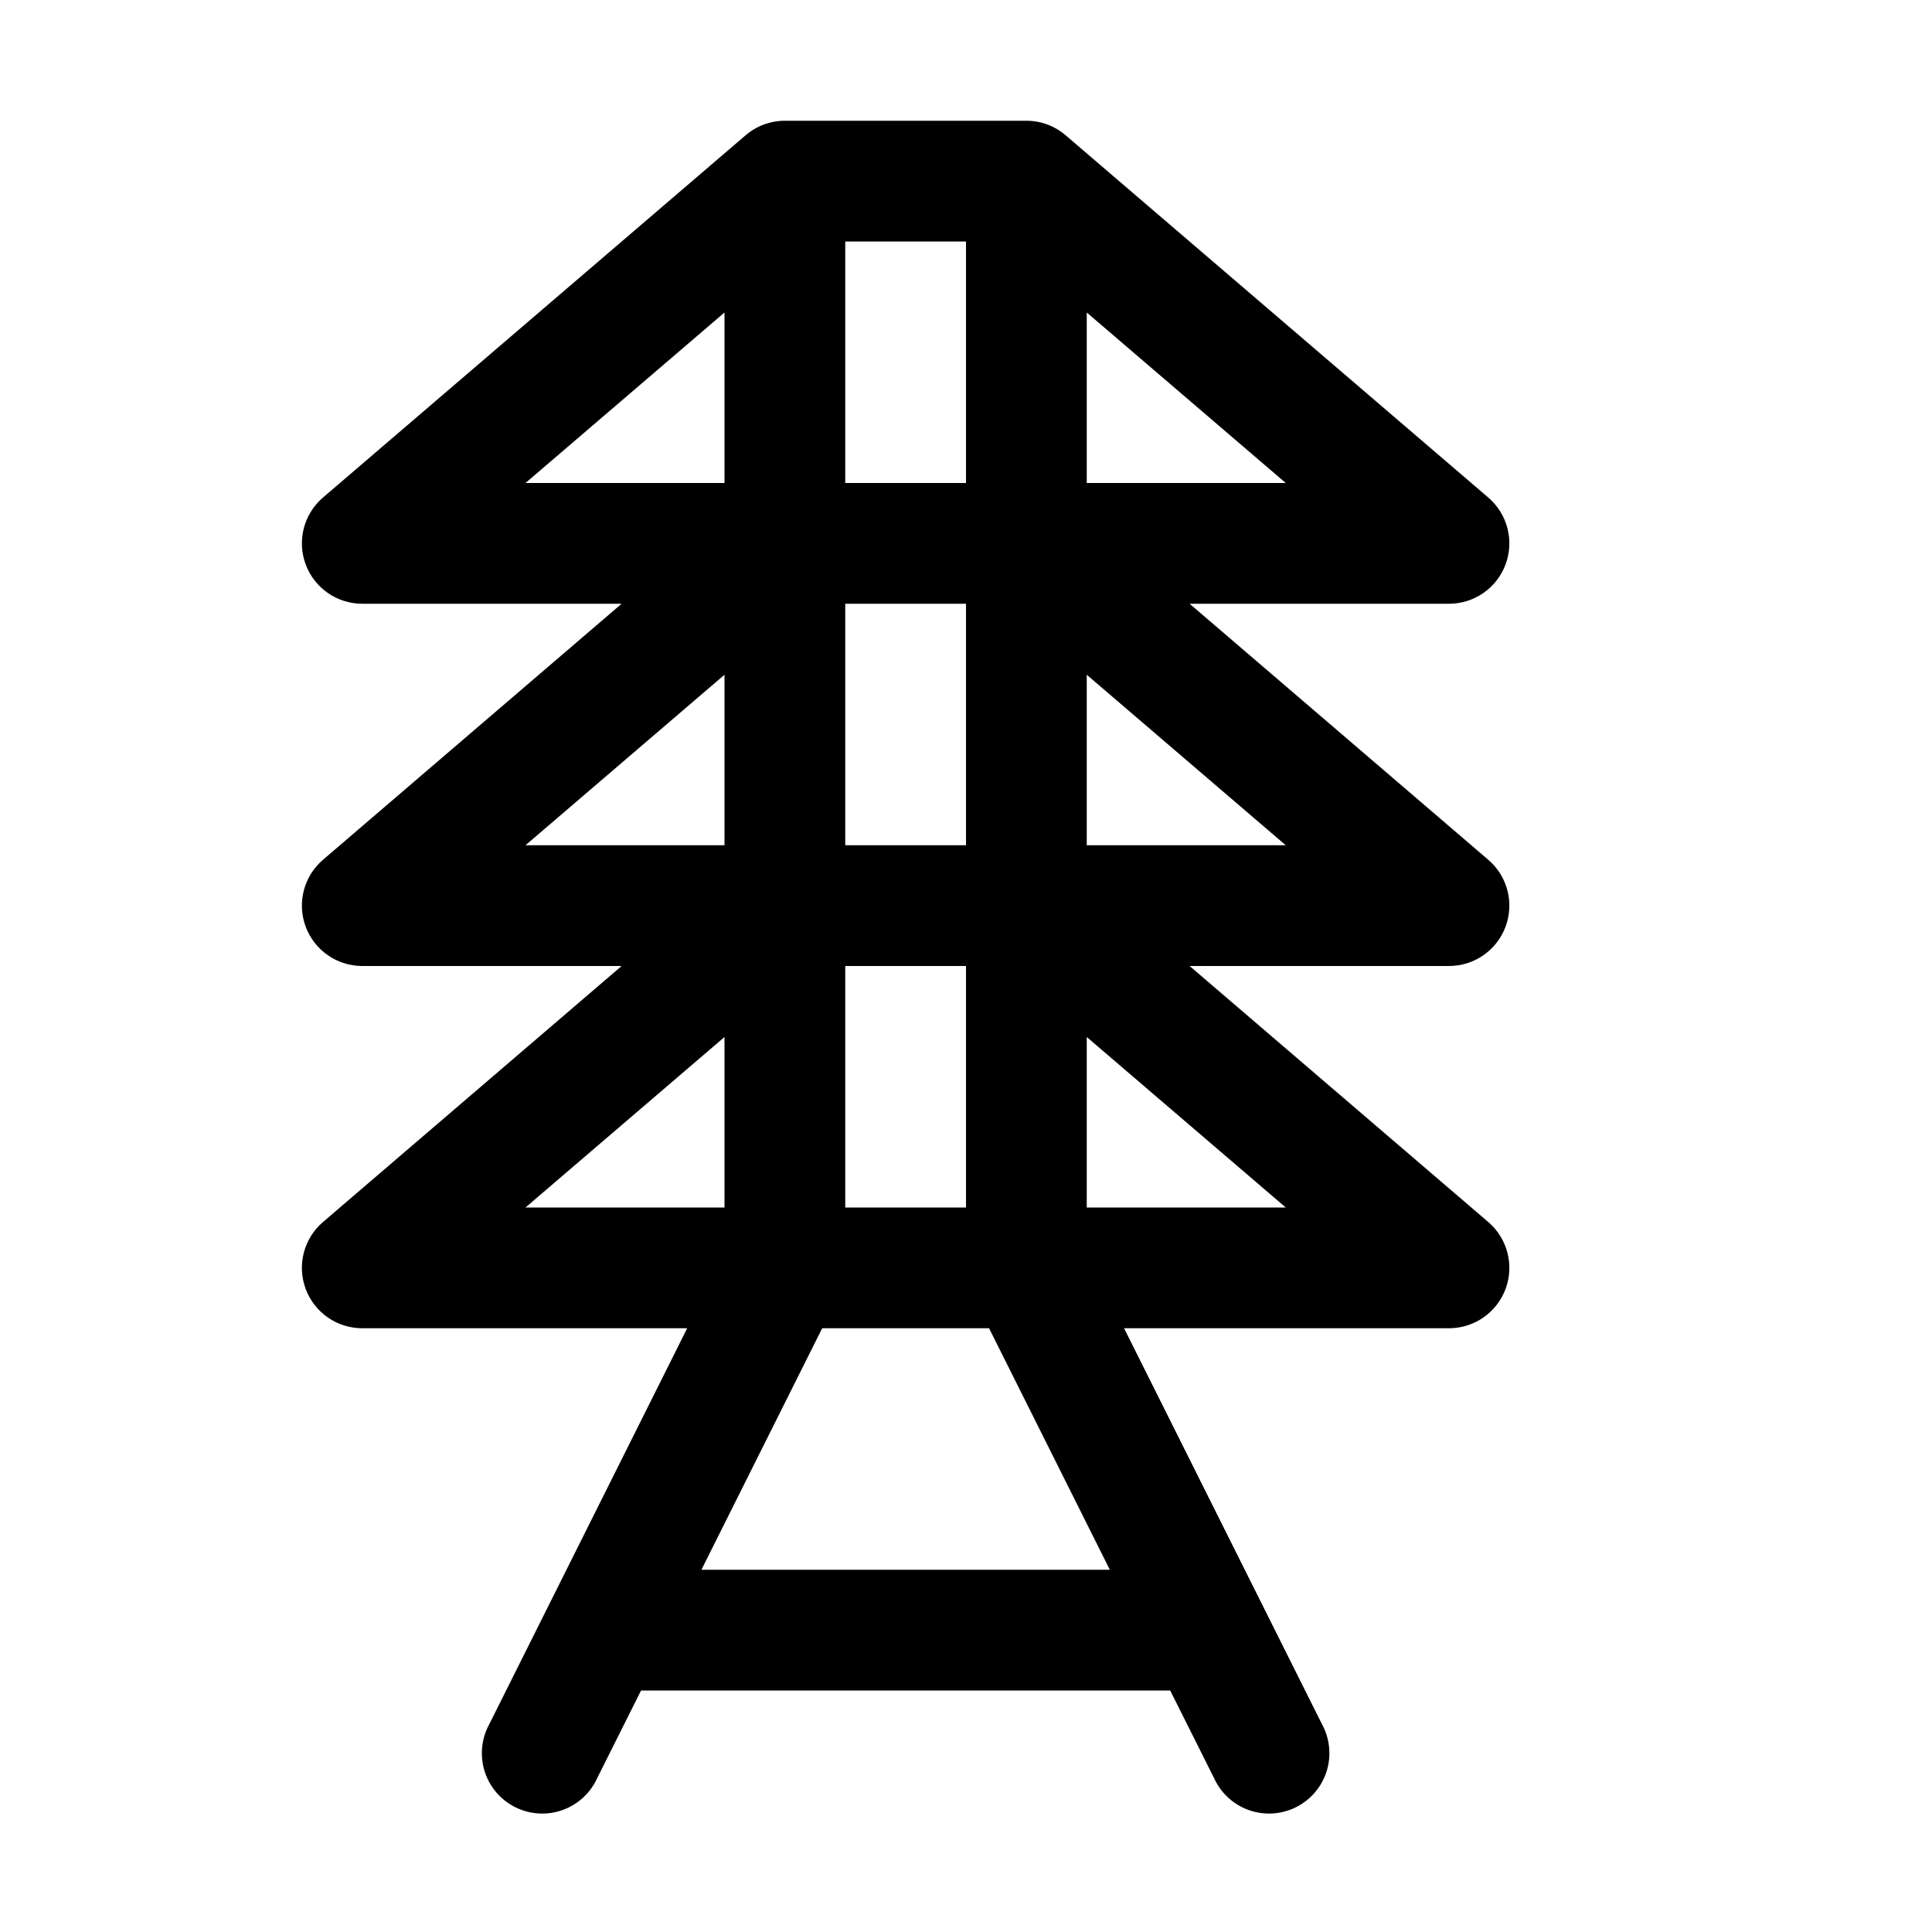
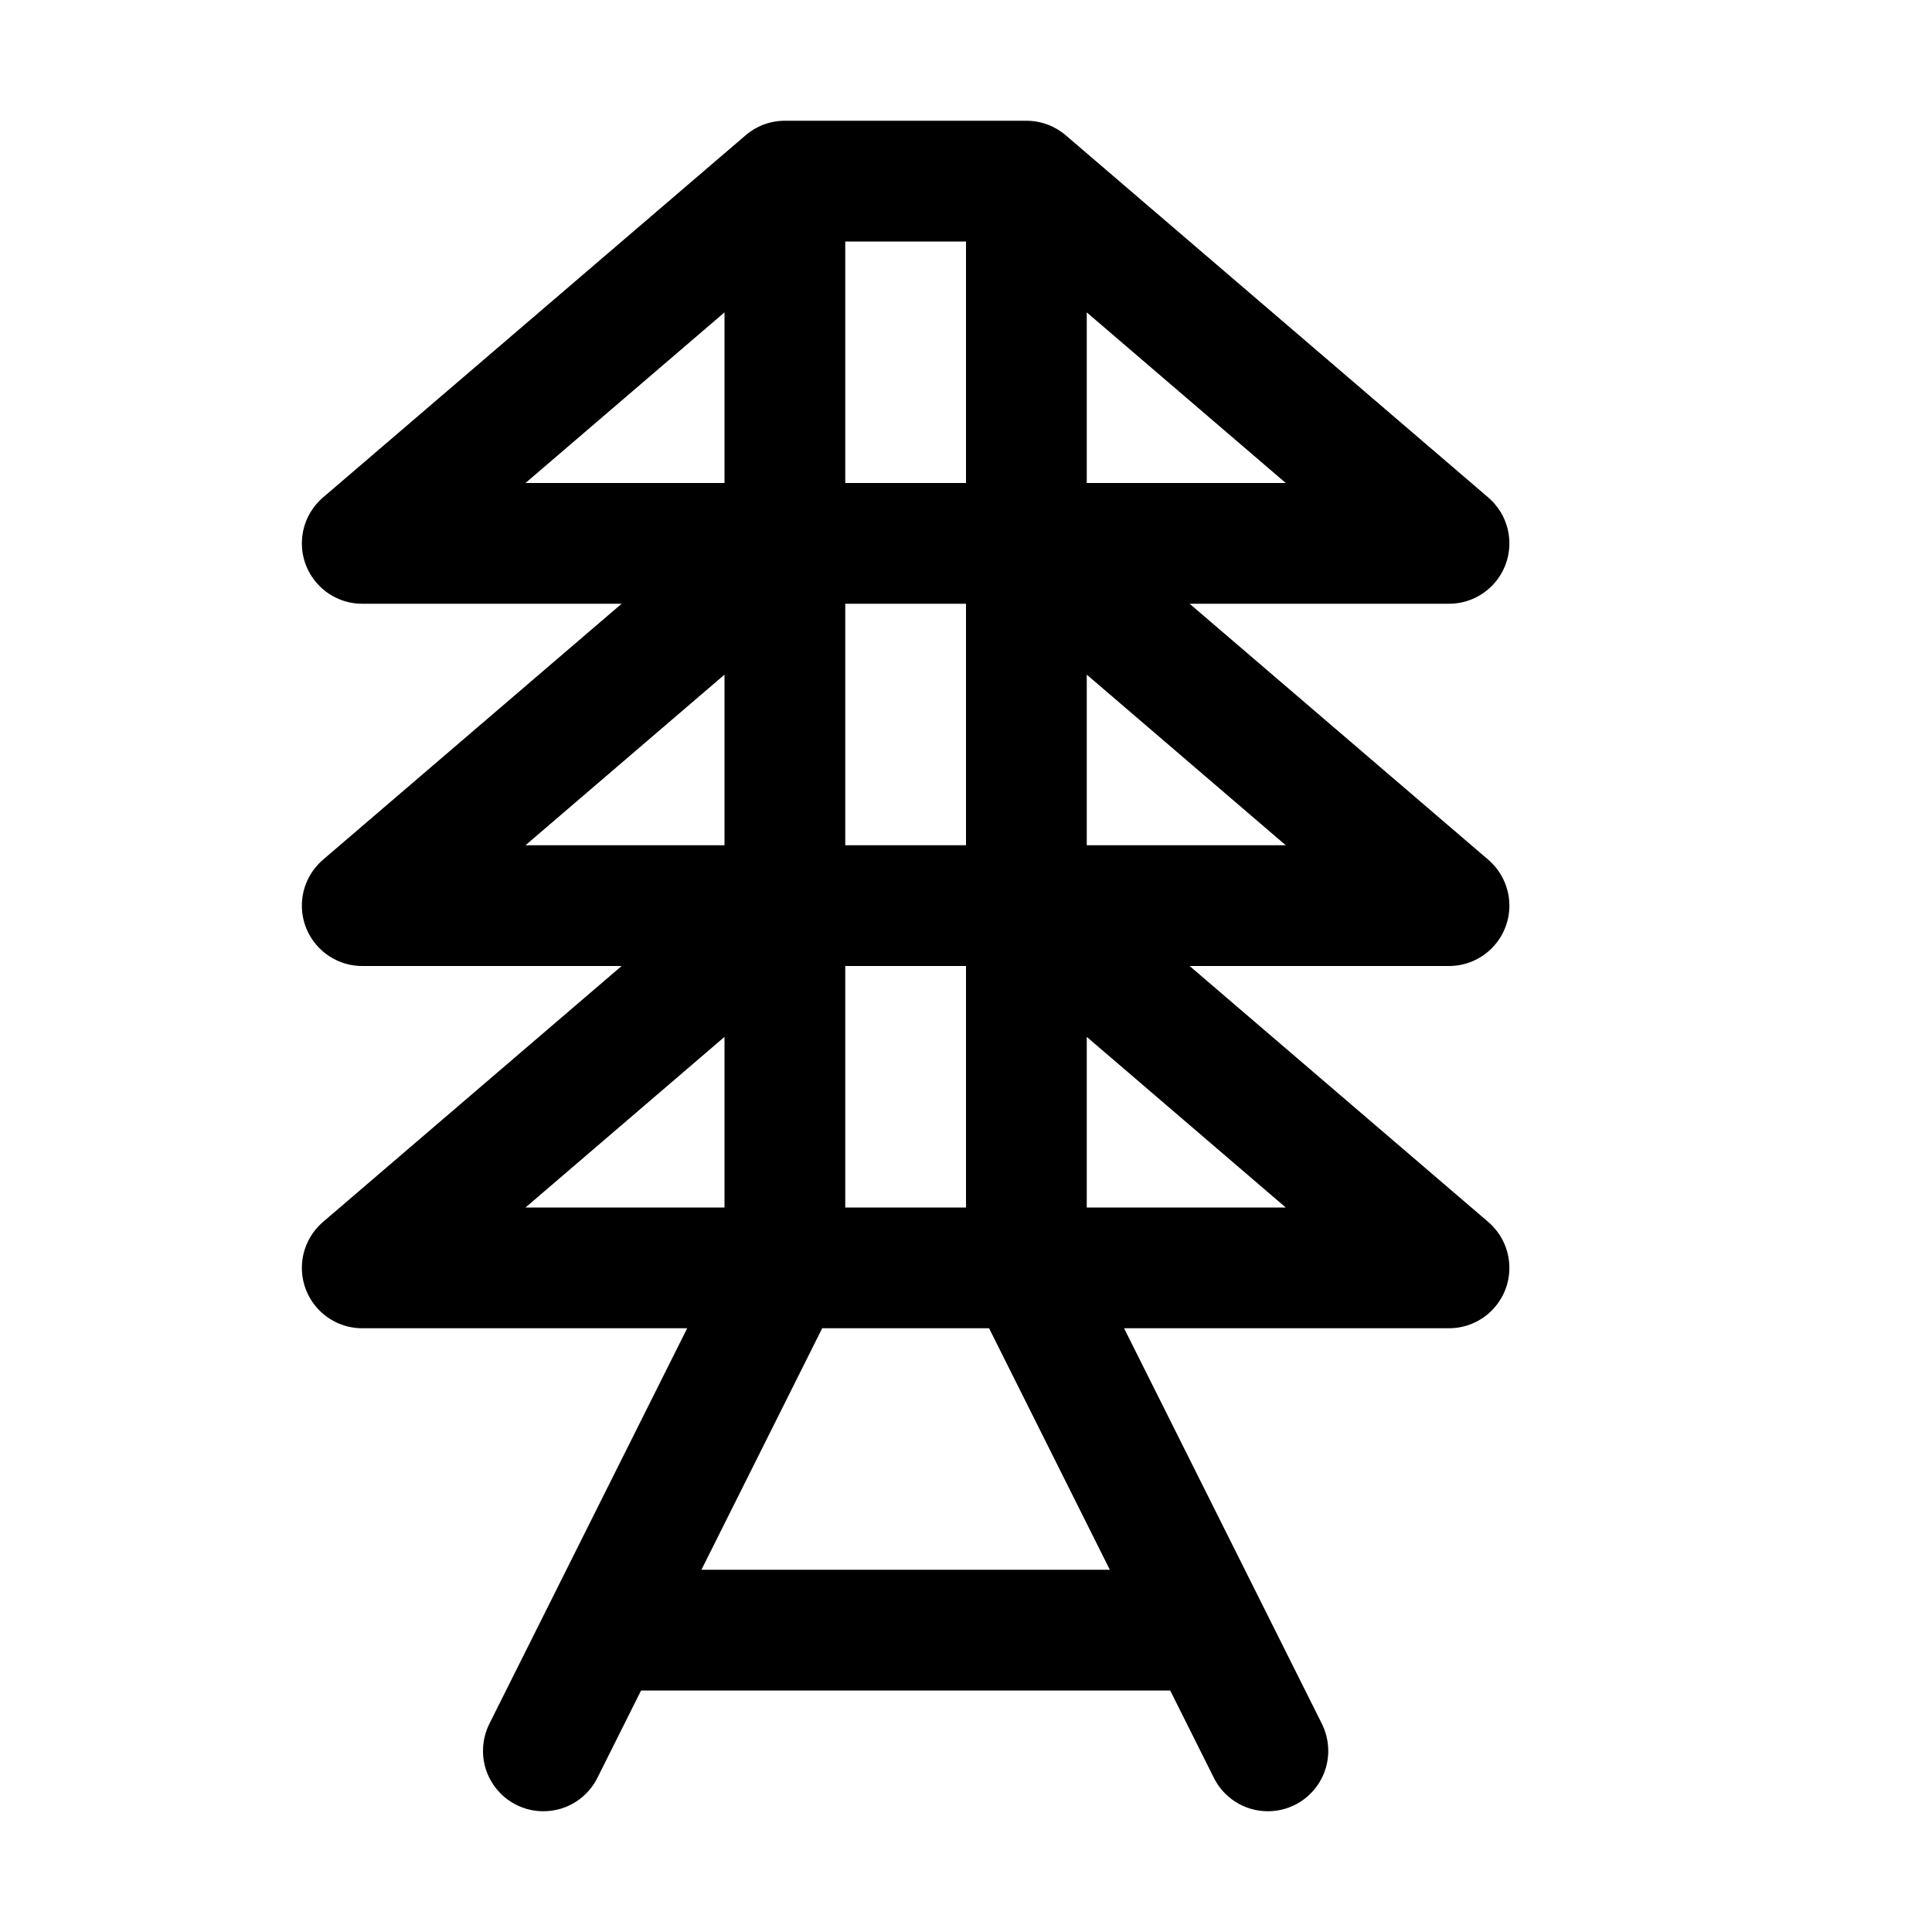
<svg xmlns="http://www.w3.org/2000/svg" width="16" height="16">
-   <path d="M 6.5,1.0 A 0.5,0.5 0.0 0,0 6.174,1.121 L 2.674,4.121 A 0.5,0.5 0.0 0,0 3.0,5.0 L 5.148,5.0 L 2.674,7.121 A 0.5,0.5 0.0 0,0 3.0,8.0 L 5.148,8.0 L 2.674,10.121 A 0.5,0.5 0.0 0,0 3.0,11.0 L 5.691,11.0 L 4.053,14.277 A 0.5,0.5 0.0 1,0 4.947,14.723 L 5.309,14.0 L 9.691,14.0 L 10.053,14.723 A 0.5,0.5 0.0 1,0 10.947,14.277 L 9.309,11.0 L 12.0,11.0 A 0.5,0.5 0.0 0,0 12.326,10.121 L 9.852,8.0 L 12.0,8.0 A 0.5,0.5 0.0 0,0 12.326,7.121 L 9.852,5.0 L 12.0,5.0 A 0.5,0.5 0.0 0,0 12.326,4.121 L 8.826,1.121 A 0.5,0.5 0.0 0,0 8.5,1.0 L 6.5,1.0 M 7.0,2.0 L 8.0,2.0 L 8.0,4.0 L 7.0,4.0 L 7.0,2.0 M 6.0,2.588 L 6.0,4.0 L 4.352,4.0 L 6.0,2.588 M 9.0,2.588 L 10.648,4.0 L 9.0,4.0 L 9.0,2.588 M 7.0,5.0 L 8.0,5.0 L 8.0,7.0 L 7.0,7.0 L 7.0,5.0 M 6.0,5.588 L 6.0,7.0 L 4.352,7.0 L 6.0,5.588 M 9.0,5.588 L 10.648,7.0 L 9.0,7.0 L 9.0,5.588 M 7.0,8.0 L 8.0,8.0 L 8.0,10.0 L 7.0,10.0 L 7.0,8.0 M 6.0,8.588 L 6.0,10.0 L 4.352,10.0 L 6.0,8.588 M 9.0,8.588 L 10.648,10.0 L 9.0,10.0 L 9.0,8.588 M 6.809,11.0 L 8.191,11.0 L 9.191,13.0 L 5.809,13.0 L 6.809,11.0" fill="#000" />
+   <path d="M 4.0,14.5 C 4.0,14.416 4.021,14.337 4.057,14.267 L 5.691,11.0 L 3.0,11.0 C 2.724,11.0 2.5,10.776 2.5,10.5 C 2.5,10.347 2.569,10.21 2.677,10.118 L 5.148,8.0 L 3.0,8.0 C 2.724,8.0 2.5,7.776 2.5,7.5 C 2.5,7.347 2.569,7.21 2.677,7.118 L 5.148,5.0 L 3.0,5.0 C 2.724,5.0 2.5,4.776 2.5,4.5 C 2.5,4.347 2.569,4.21 2.677,4.118 L 6.173,1.122 C 6.26,1.046 6.375,1.0 6.5,1.0 L 8.5,1.0 C 8.625,1.0 8.74,1.046 8.828,1.122 L 12.323,4.118 C 12.431,4.21 12.5,4.347 12.5,4.5 C 12.5,4.776 12.276,5.0 12.0,5.0 L 9.852,5.0 L 12.323,7.118 C 12.431,7.21 12.5,7.347 12.5,7.5 C 12.5,7.776 12.276,8.0 12.0,8.0 L 9.852,8.0 L 12.323,10.118 C 12.431,10.21 12.5,10.347 12.5,10.5 C 12.5,10.776 12.276,11.0 12.0,11.0 L 9.309,11.0 L 10.943,14.267 C 10.979,14.337 11.0,14.416 11.0,14.5 C 11.0,14.776 10.776,15.0 10.5,15.0 C 10.3,15.0 10.128,14.883 10.048,14.714 L 9.691,14.0 L 5.309,14.0 L 4.952,14.714 C 4.872,14.883 4.7,15.0 4.5,15.0 C 4.224,15.0 4.0,14.776 4.0,14.5 L 4.0,14.5 M 6.0,10.0 C 6.0,9.682 6.0,9.185 6.0,8.587 L 4.352,10.0 L 6.0,10.0 M 9.0,8.587 L 9.0,10.0 L 10.648,10.0 L 9.0,8.587 M 6.0,7.0 C 6.0,6.538 6.0,6.06 6.0,5.587 L 4.352,7.0 L 6.0,7.0 M 9.0,5.587 L 9.0,7.0 L 10.648,7.0 L 9.0,5.587 M 6.0,4.0 C 6.0,3.47 6.0,2.985 6.0,2.587 L 4.352,4.0 L 6.0,4.0 M 9.0,2.587 L 9.0,4.0 L 10.648,4.0 L 9.0,2.587 M 8.0,8.0 L 7.0,8.0 L 7.0,10.0 L 8.0,10.0 L 8.0,8.0 M 5.809,13.0 L 9.191,13.0 L 8.191,11.0 L 6.809,11.0 L 5.809,13.0 M 8.0,5.0 L 7.0,5.0 L 7.0,7.0 L 8.0,7.0 L 8.0,5.0 M 8.0,2.0 L 7.0,2.0 L 7.0,4.0 L 8.0,4.0 L 8.0,2.0" fill="#000" />
</svg>
